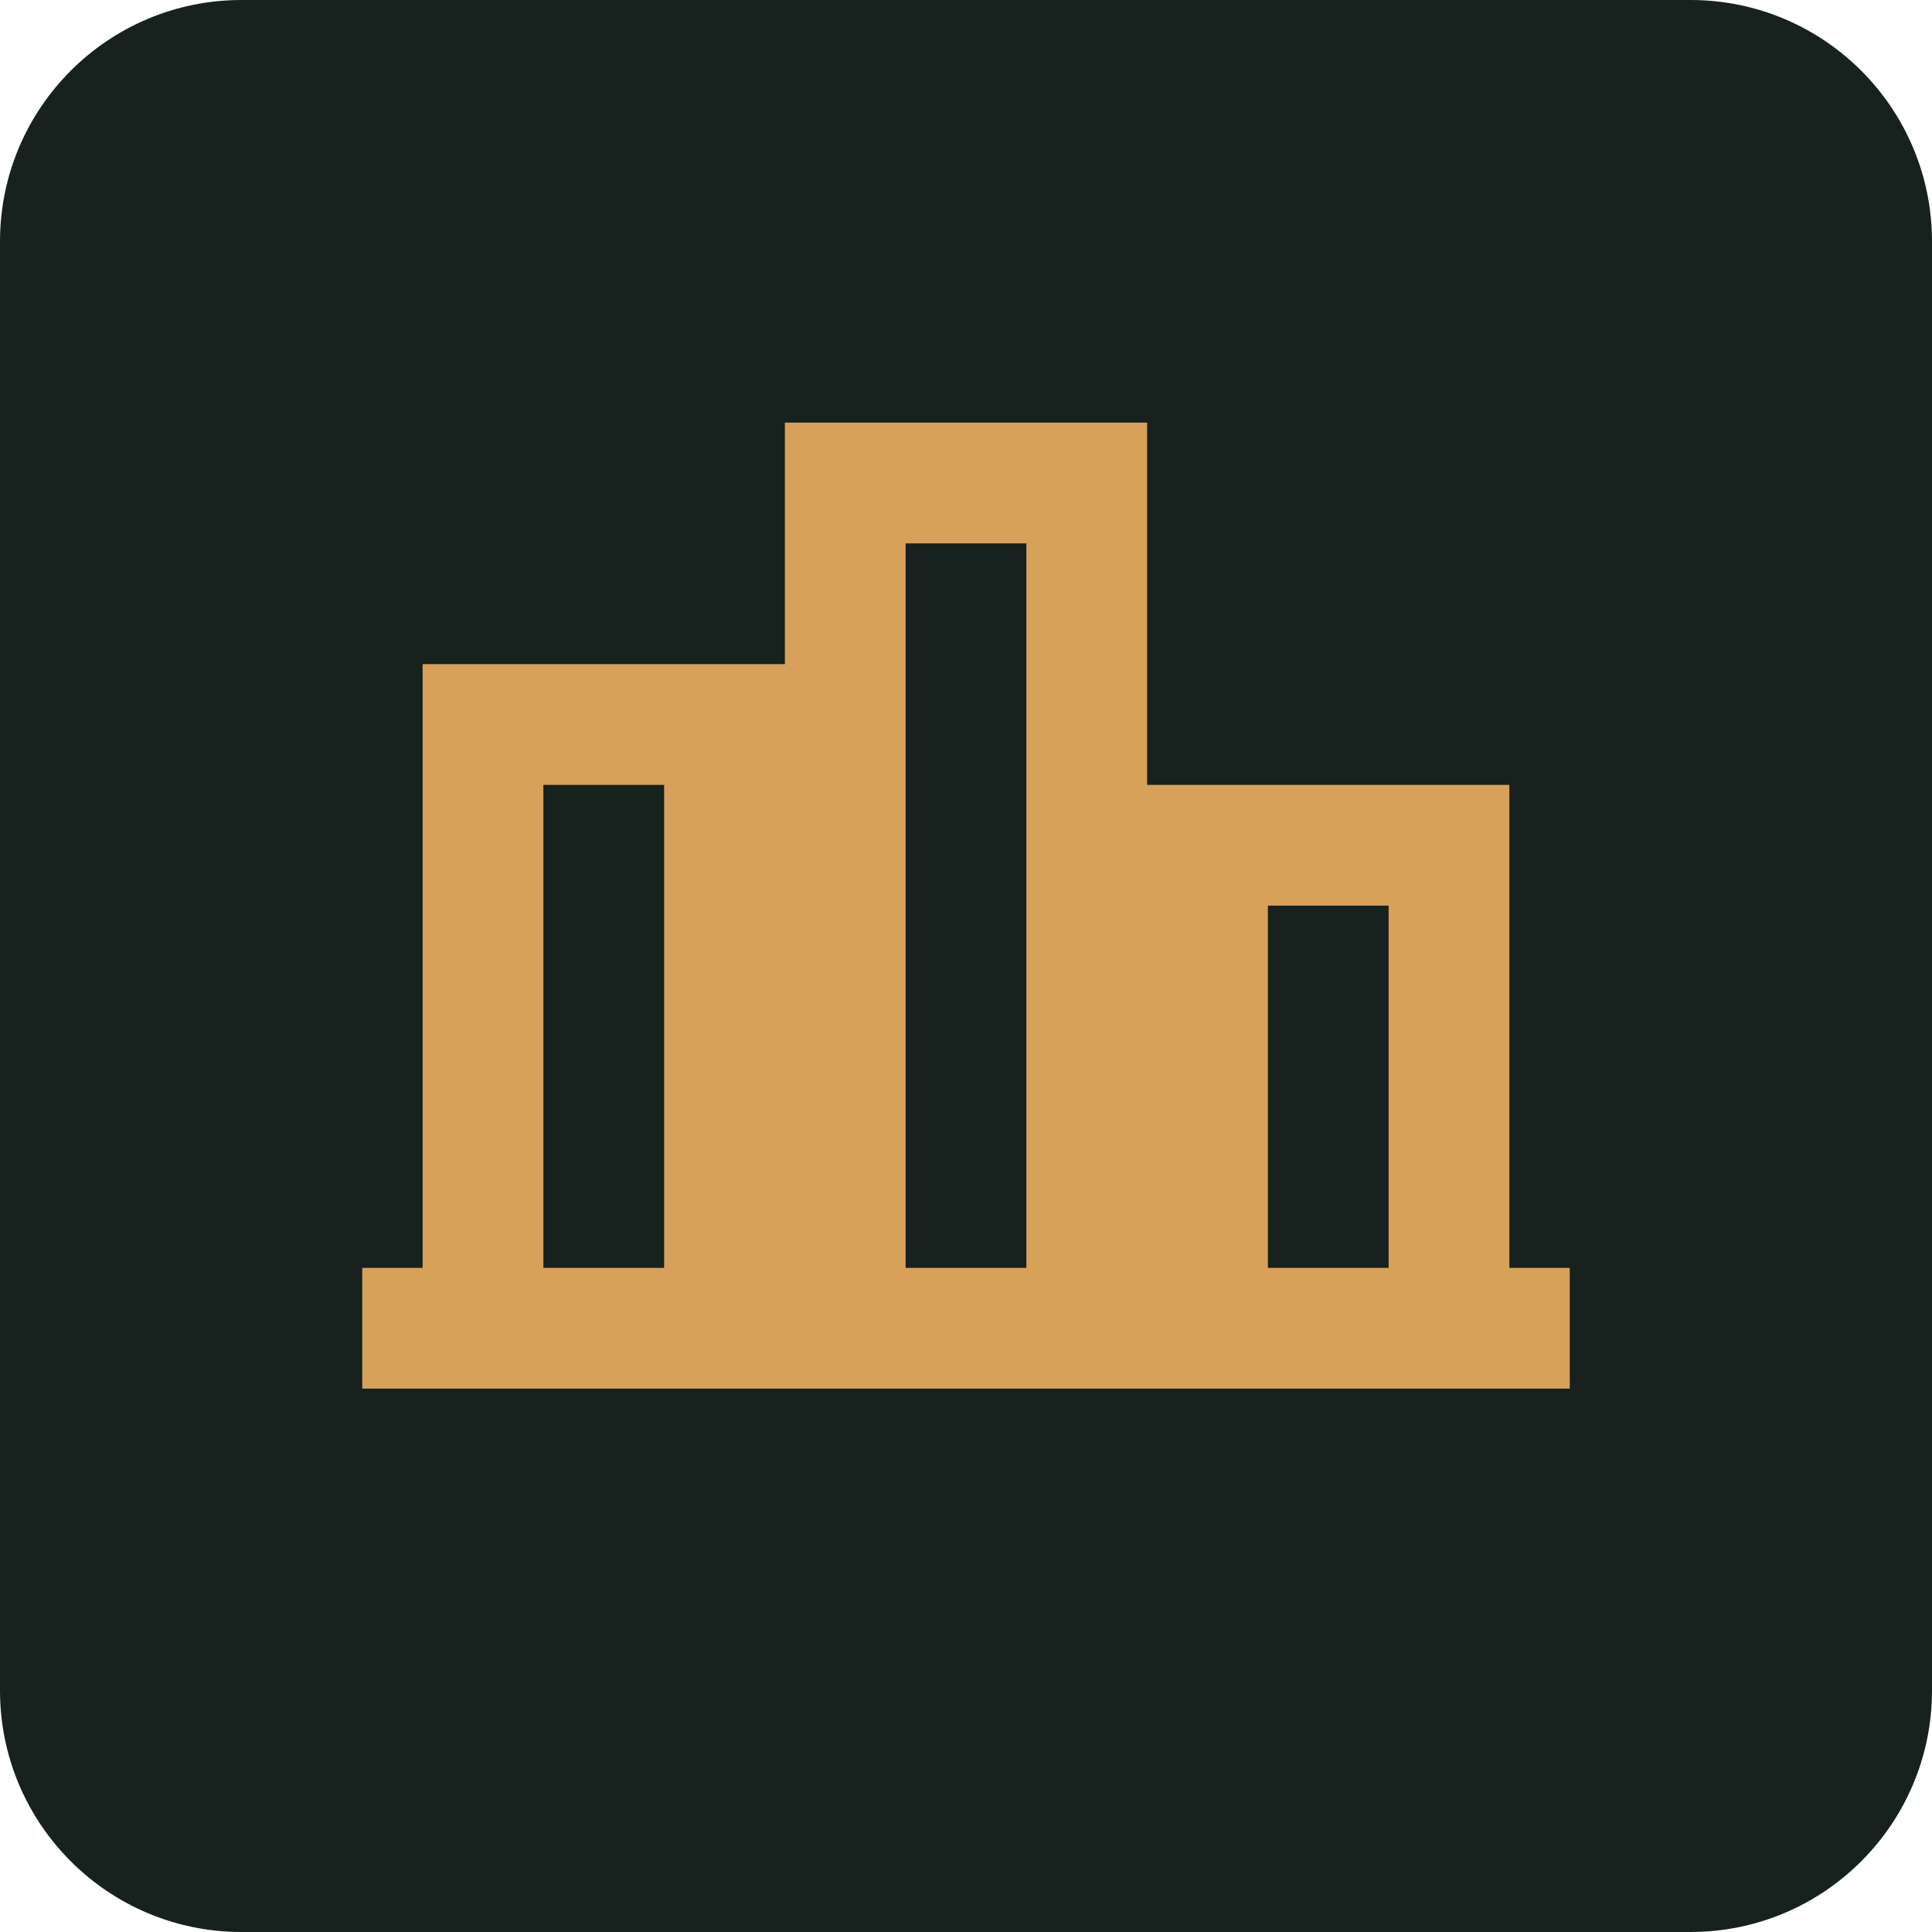
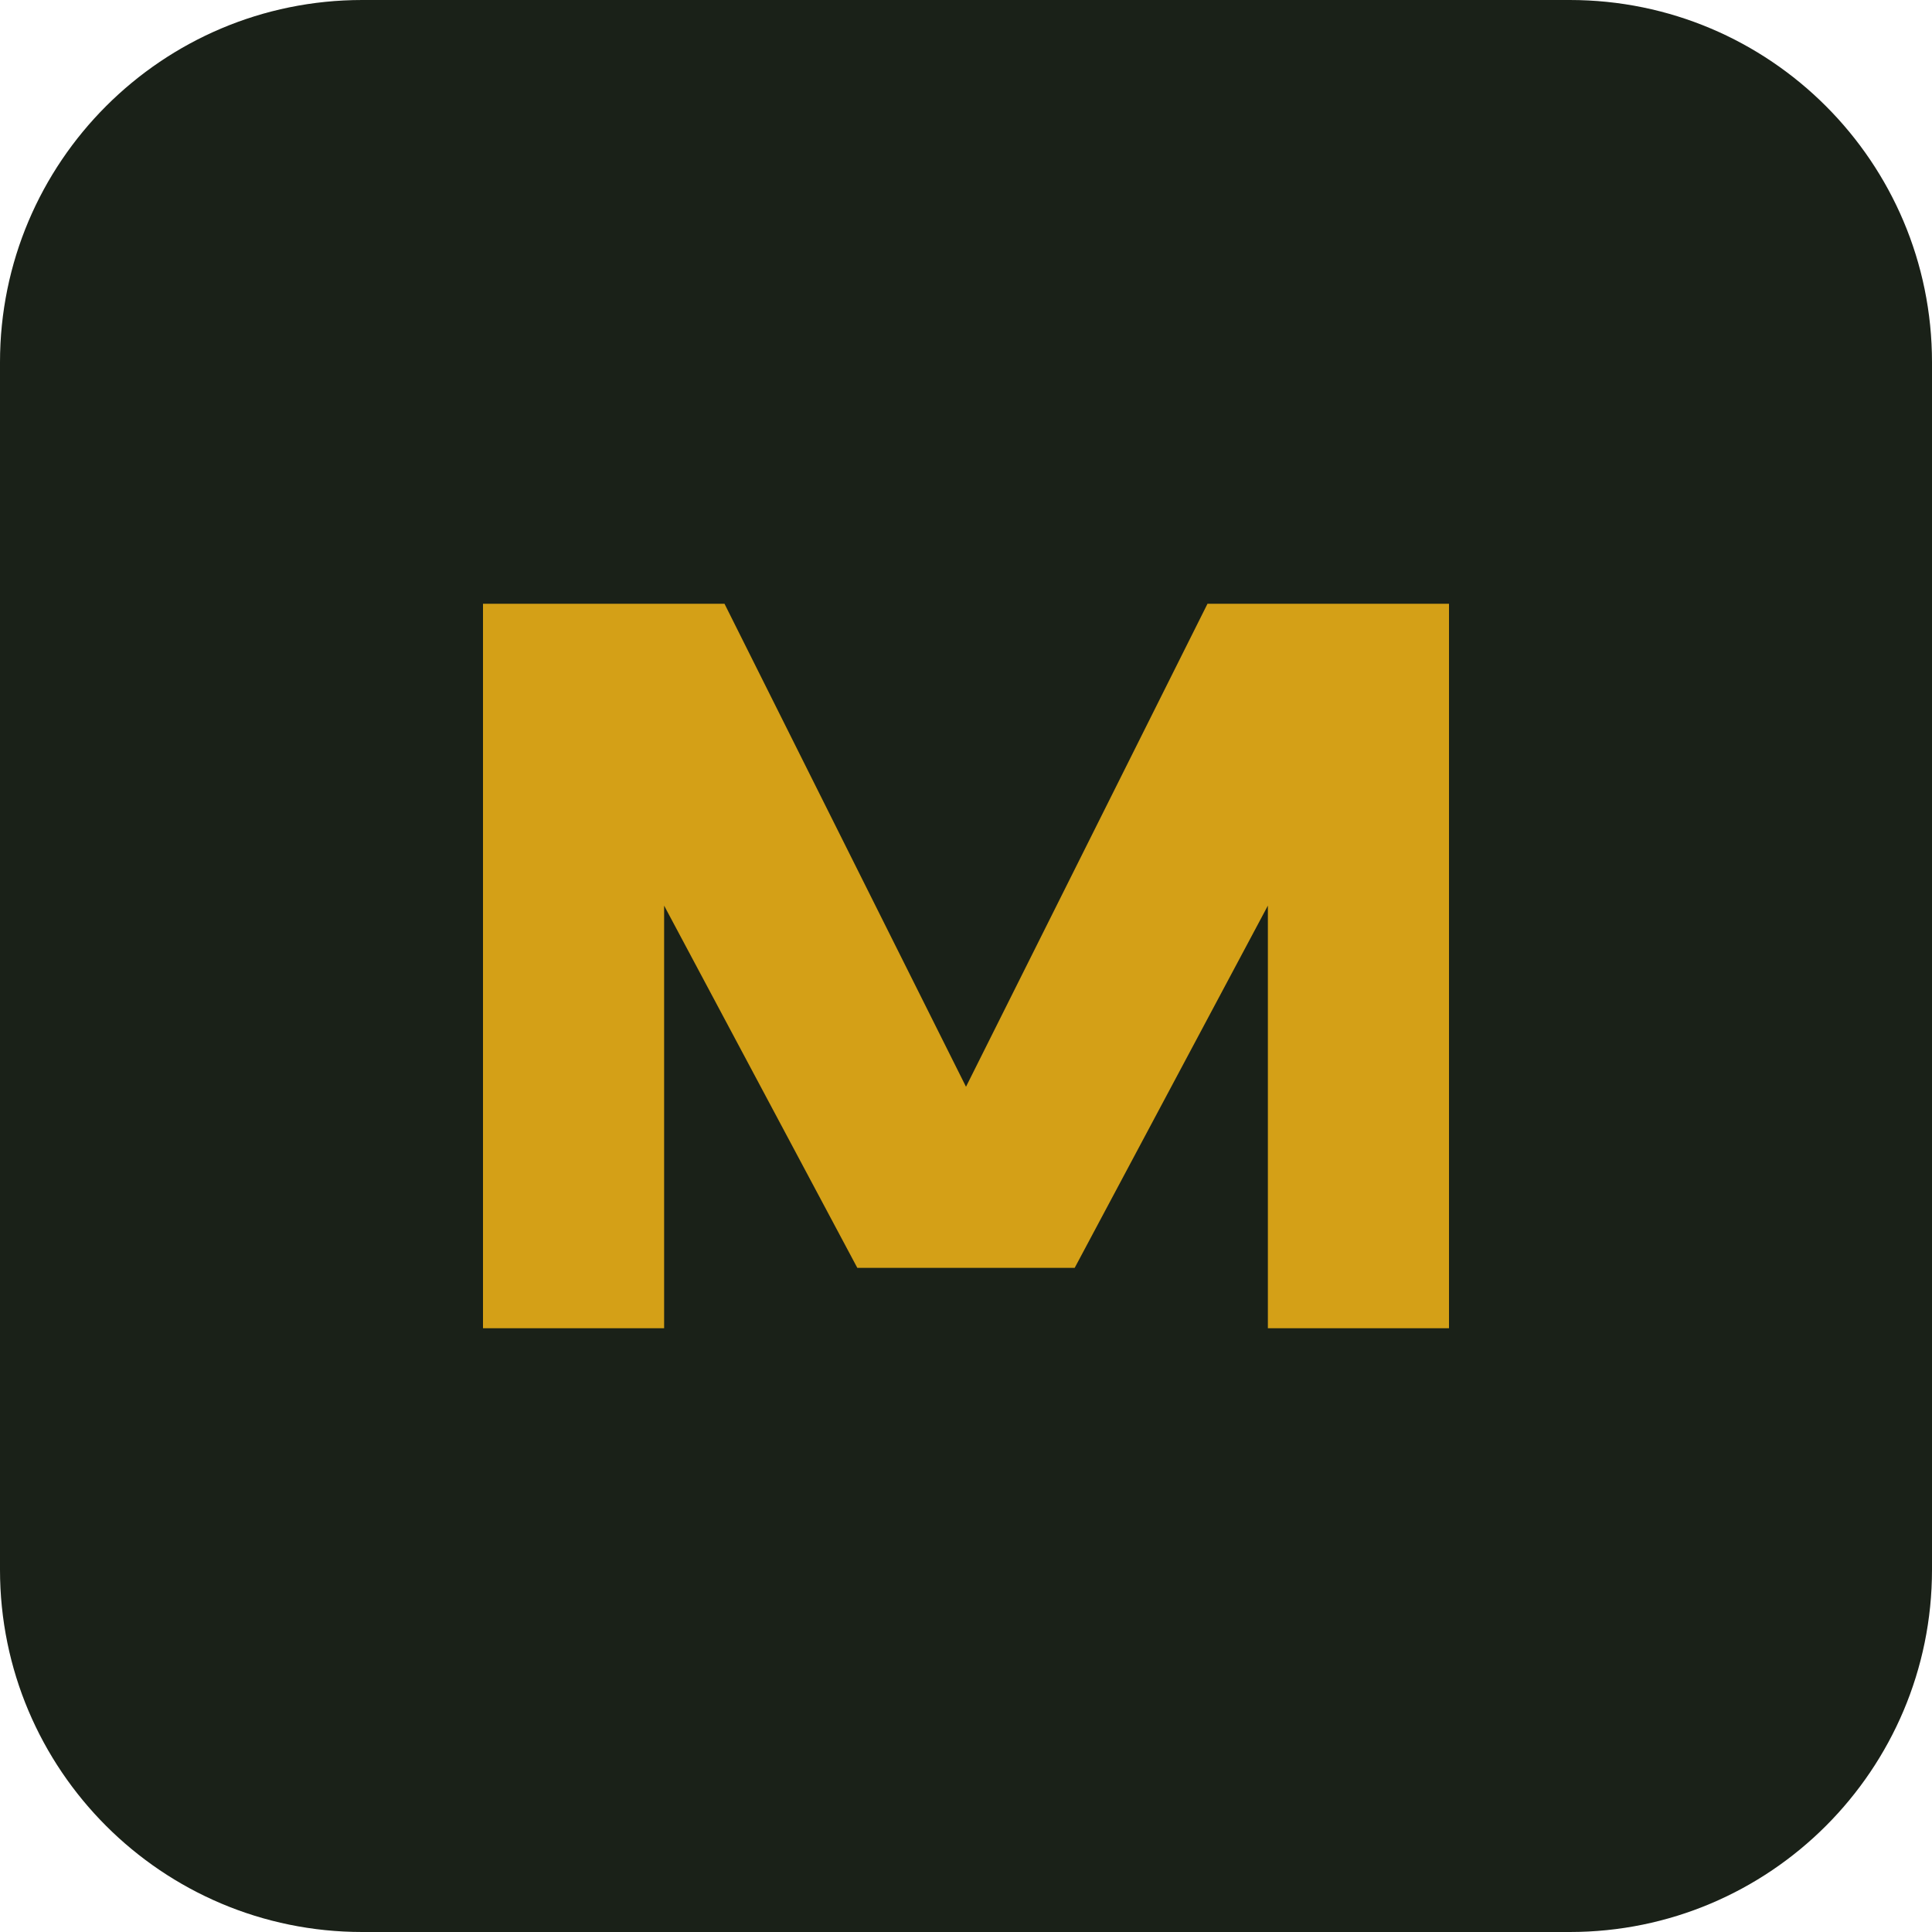
<svg xmlns="http://www.w3.org/2000/svg" viewBox="0 0 32 32">
-   <rect width="32" height="32" rx="4" fill="#17211d" />
-   <path d="M6 22h20M8 22V12h4v10M14 22V8h4v14M20 22V14h4v8" stroke="#d7a15a" stroke-width="2" fill="none" />
+   <rect width="32" height="32" rx="6" fill="#1a2118" />
+   <path d="M8 22 V10 h4 l4 8 4-8 h4 v12 h-3 v-7 l-3.2 6h-3.6 L11 15 v7z" fill="#d4a017" />
</svg>
